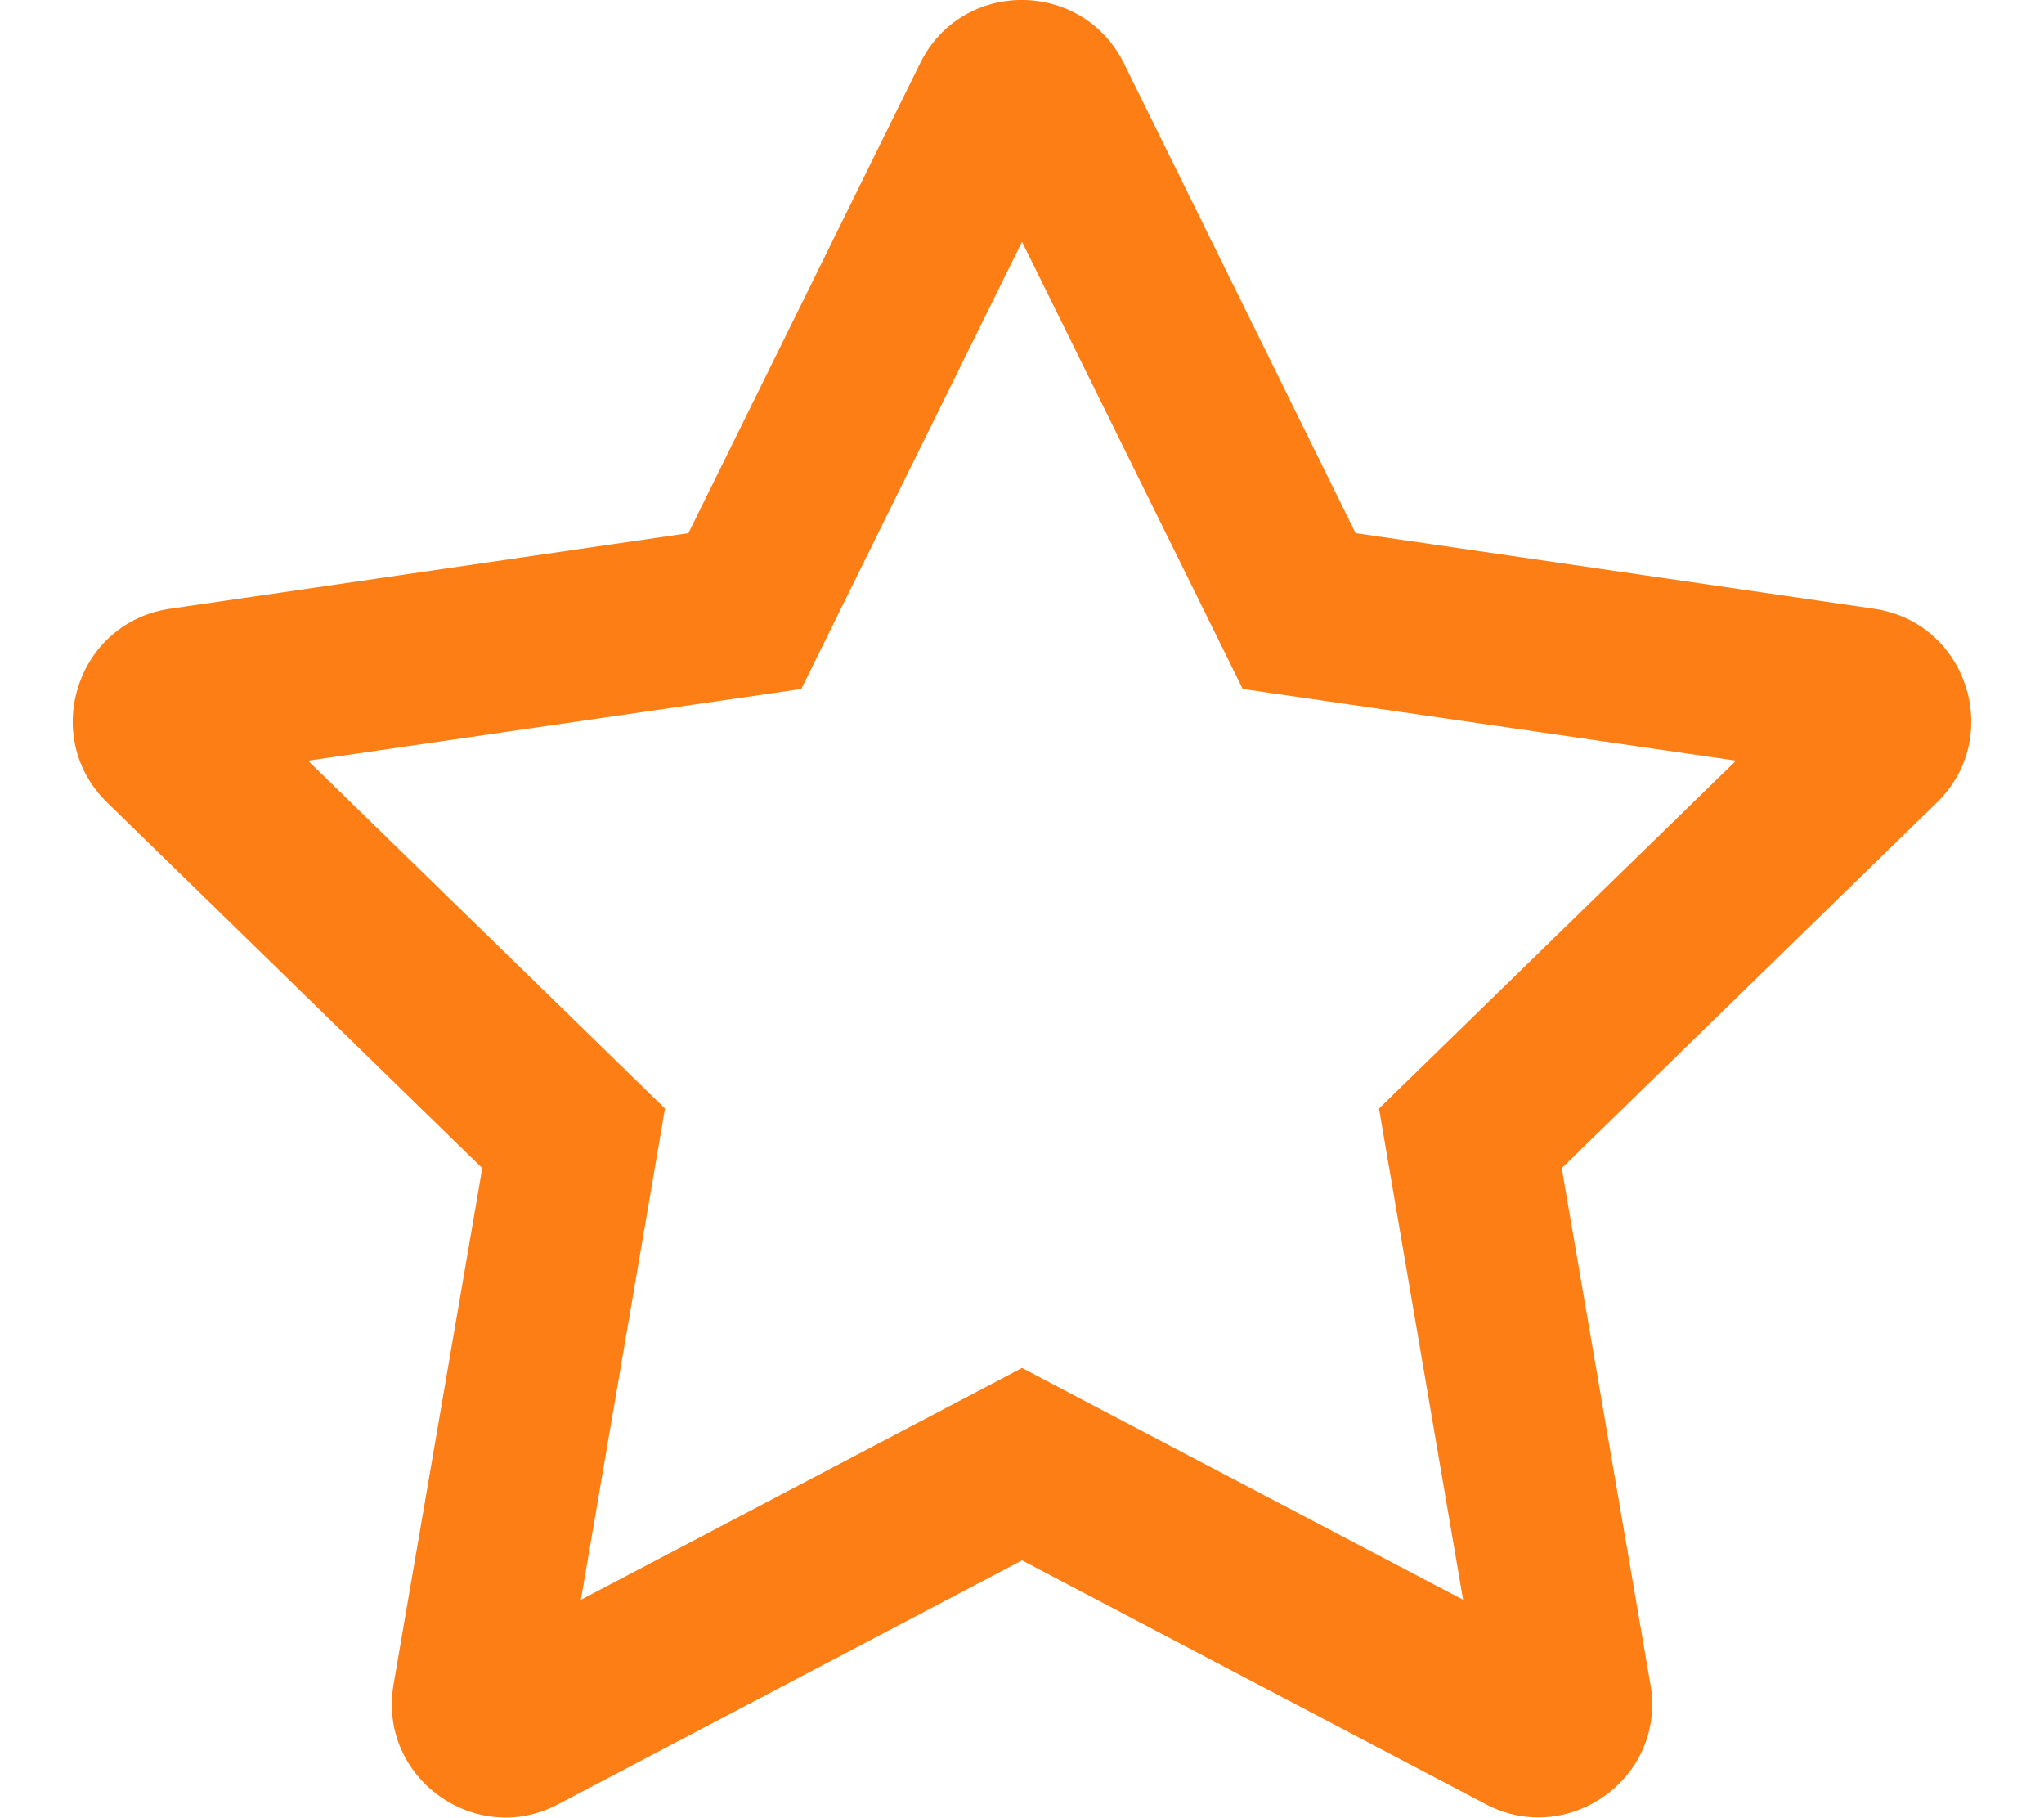
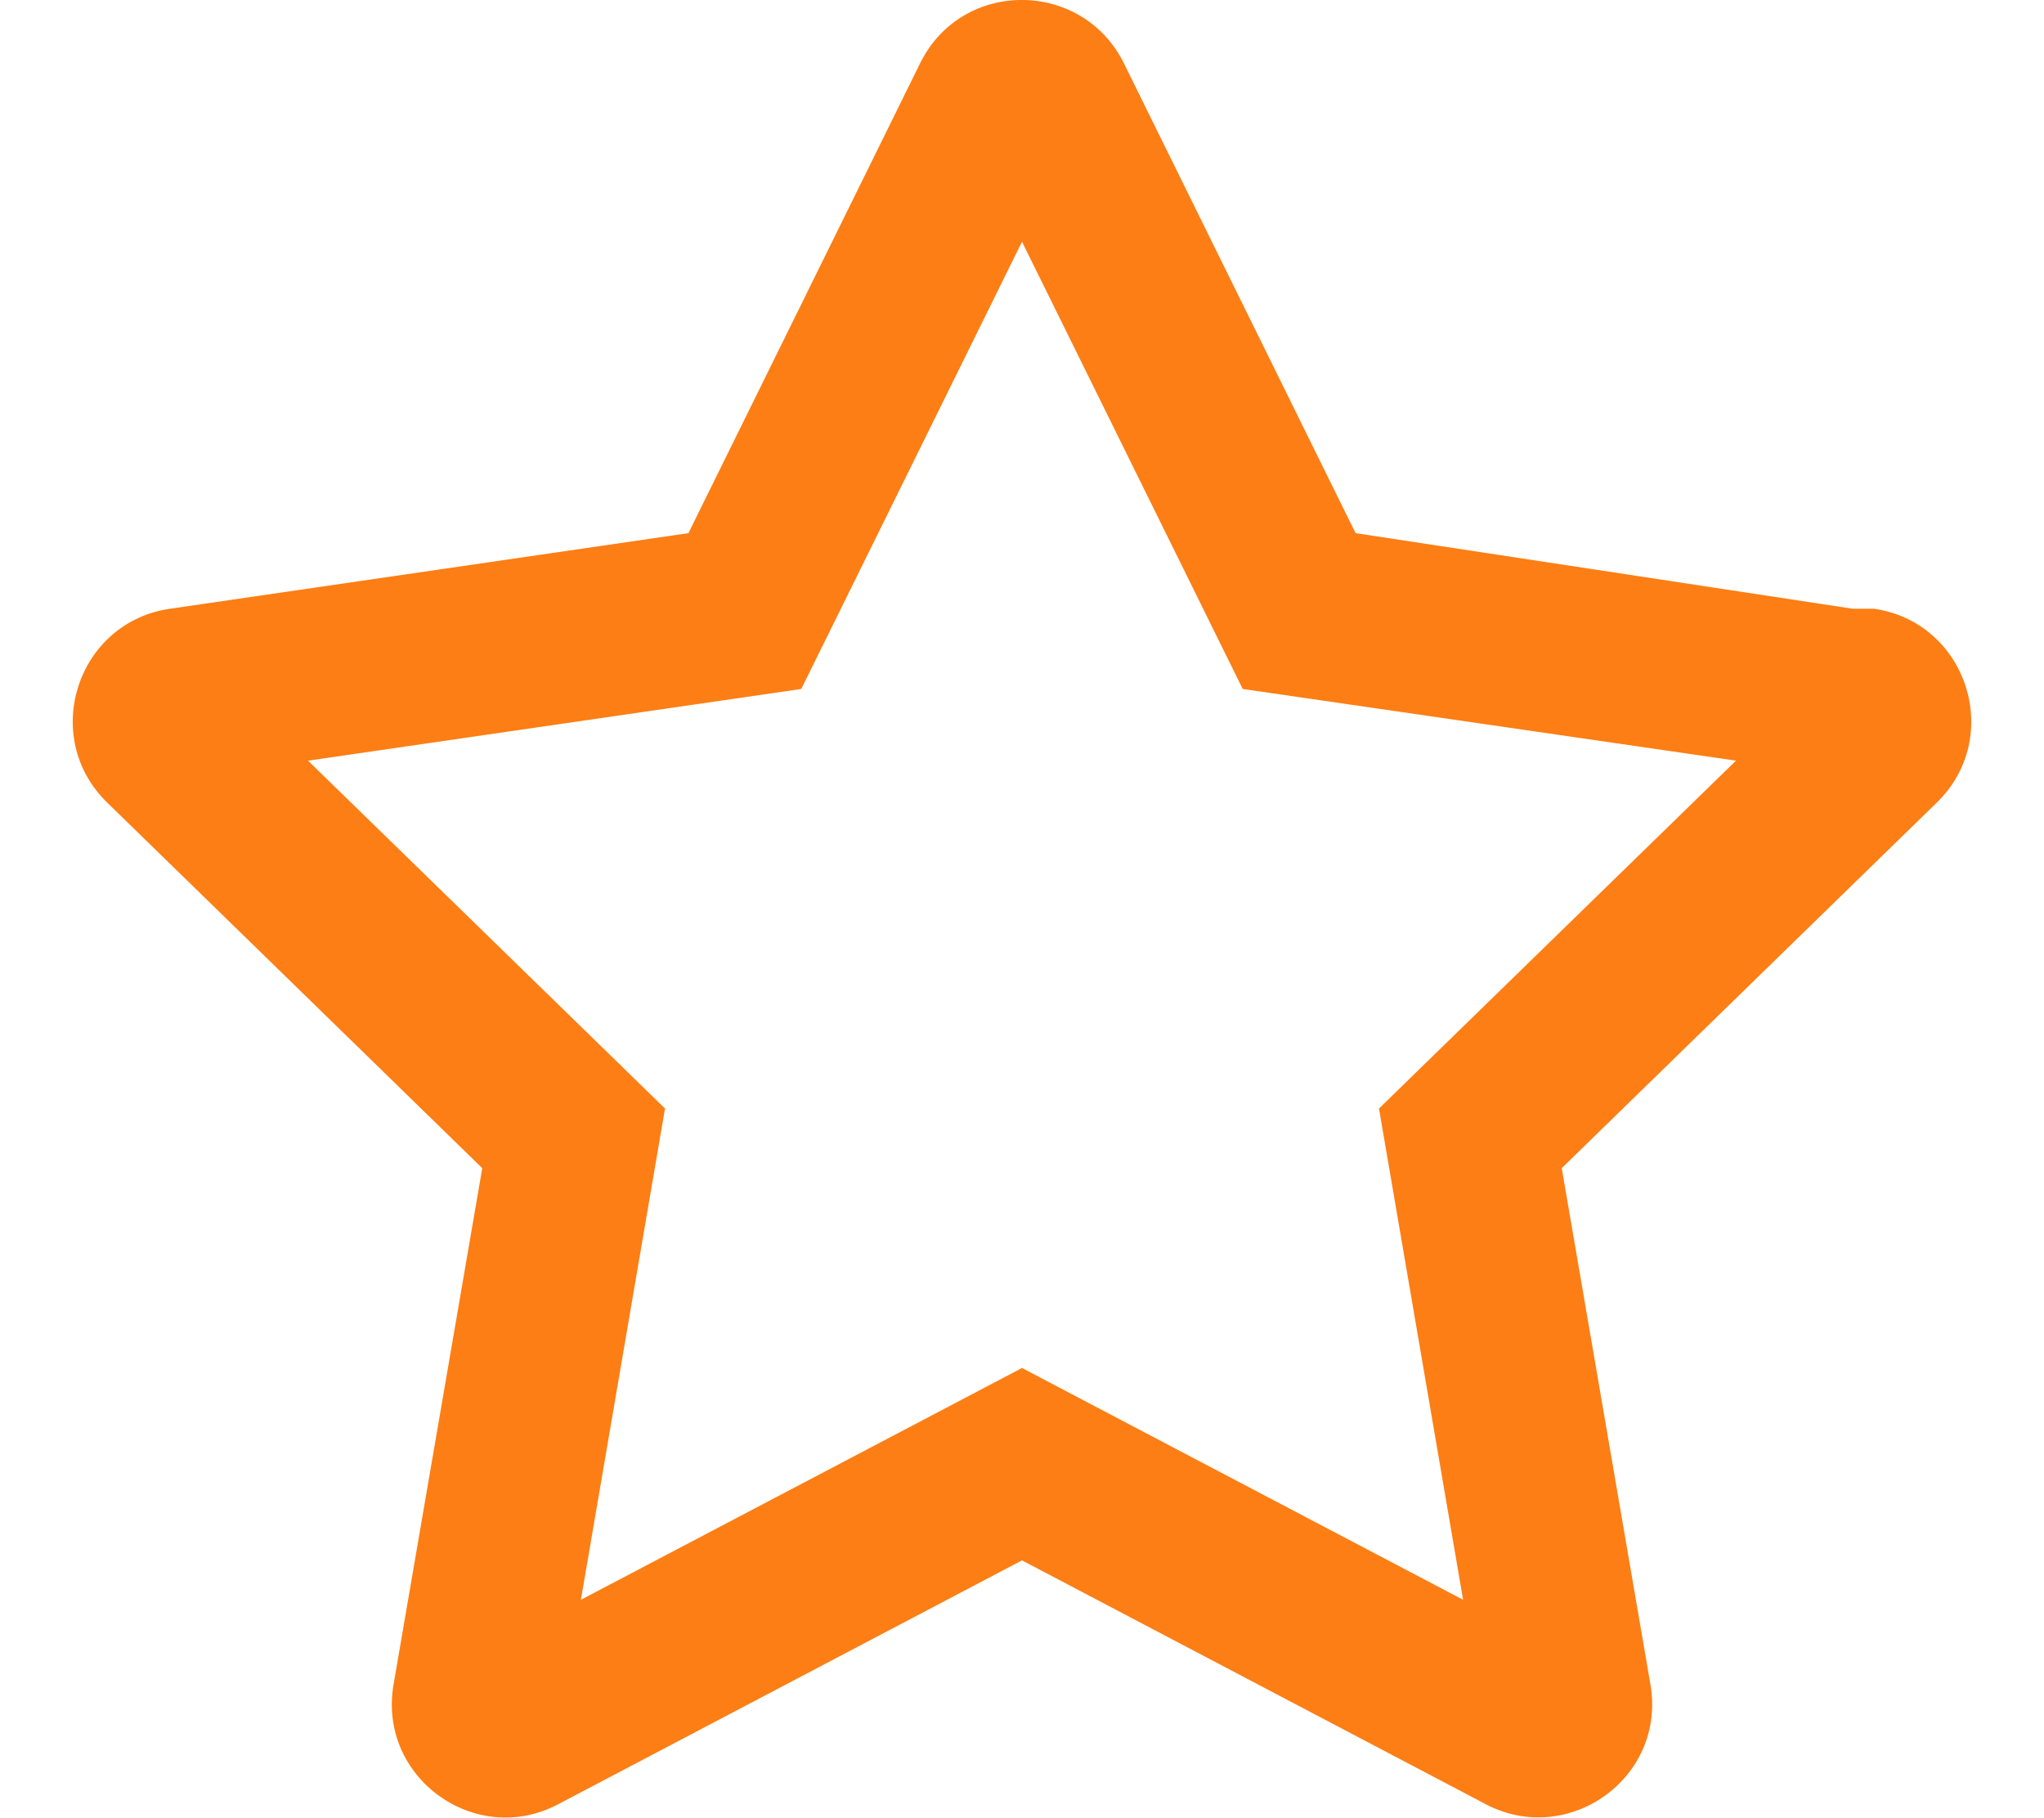
<svg xmlns="http://www.w3.org/2000/svg" aria-hidden="true" focusable="false" data-prefix="far" data-icon="star" class="svg-inline--fa fa-star fa-w-18" role="img" viewBox="0 0 576 512">
-   <path fill="#fd7e14" d="M528.1 171.5L382 150.2 316.7 17.8c-11.7-23.6-45.6-23.9-57.4 0L194 150.2 47.9 171.5c-26.2 3.8-36.7 36.1-17.7 54.6l105.7 103-25 145.5c-4.5 26.3 23.2 46 46.4 33.7L288 439.6l130.7 68.7c23.2 12.2 50.9-7.4 46.4-33.7l-25-145.5 105.7-103c19-18.5 8.5-50.8-17.7-54.6zM388.6 312.3l23.7 138.4L288 385.4l-124.3 65.3 23.7-138.4-100.6-98 139-20.2 62.2-126 62.2 126 139 20.2-100.6 98z" />
+   <path fill="#fd7e14" d="M522.1 171.5L382 150.2 316.7 17.8c-11.7-23.6-45.6-23.9-57.4 0L194 150.2 47.9 171.5c-26.2 3.8-36.7 36.1-17.7 54.6l105.7 103-25 145.5c-4.5 26.3 23.2 46 46.4 33.7L288 439.6l130.7 68.7c23.2 12.2 50.9-7.4 46.4-33.7l-25-145.5 105.7-103c19-18.5 8.5-50.8-17.7-54.6zM388.6 312.3l23.7 138.4L288 385.4l-124.3 65.3 23.7-138.4-100.6-98 139-20.2 62.2-126 62.2 126 139 20.2-100.6 98z" />
</svg>
